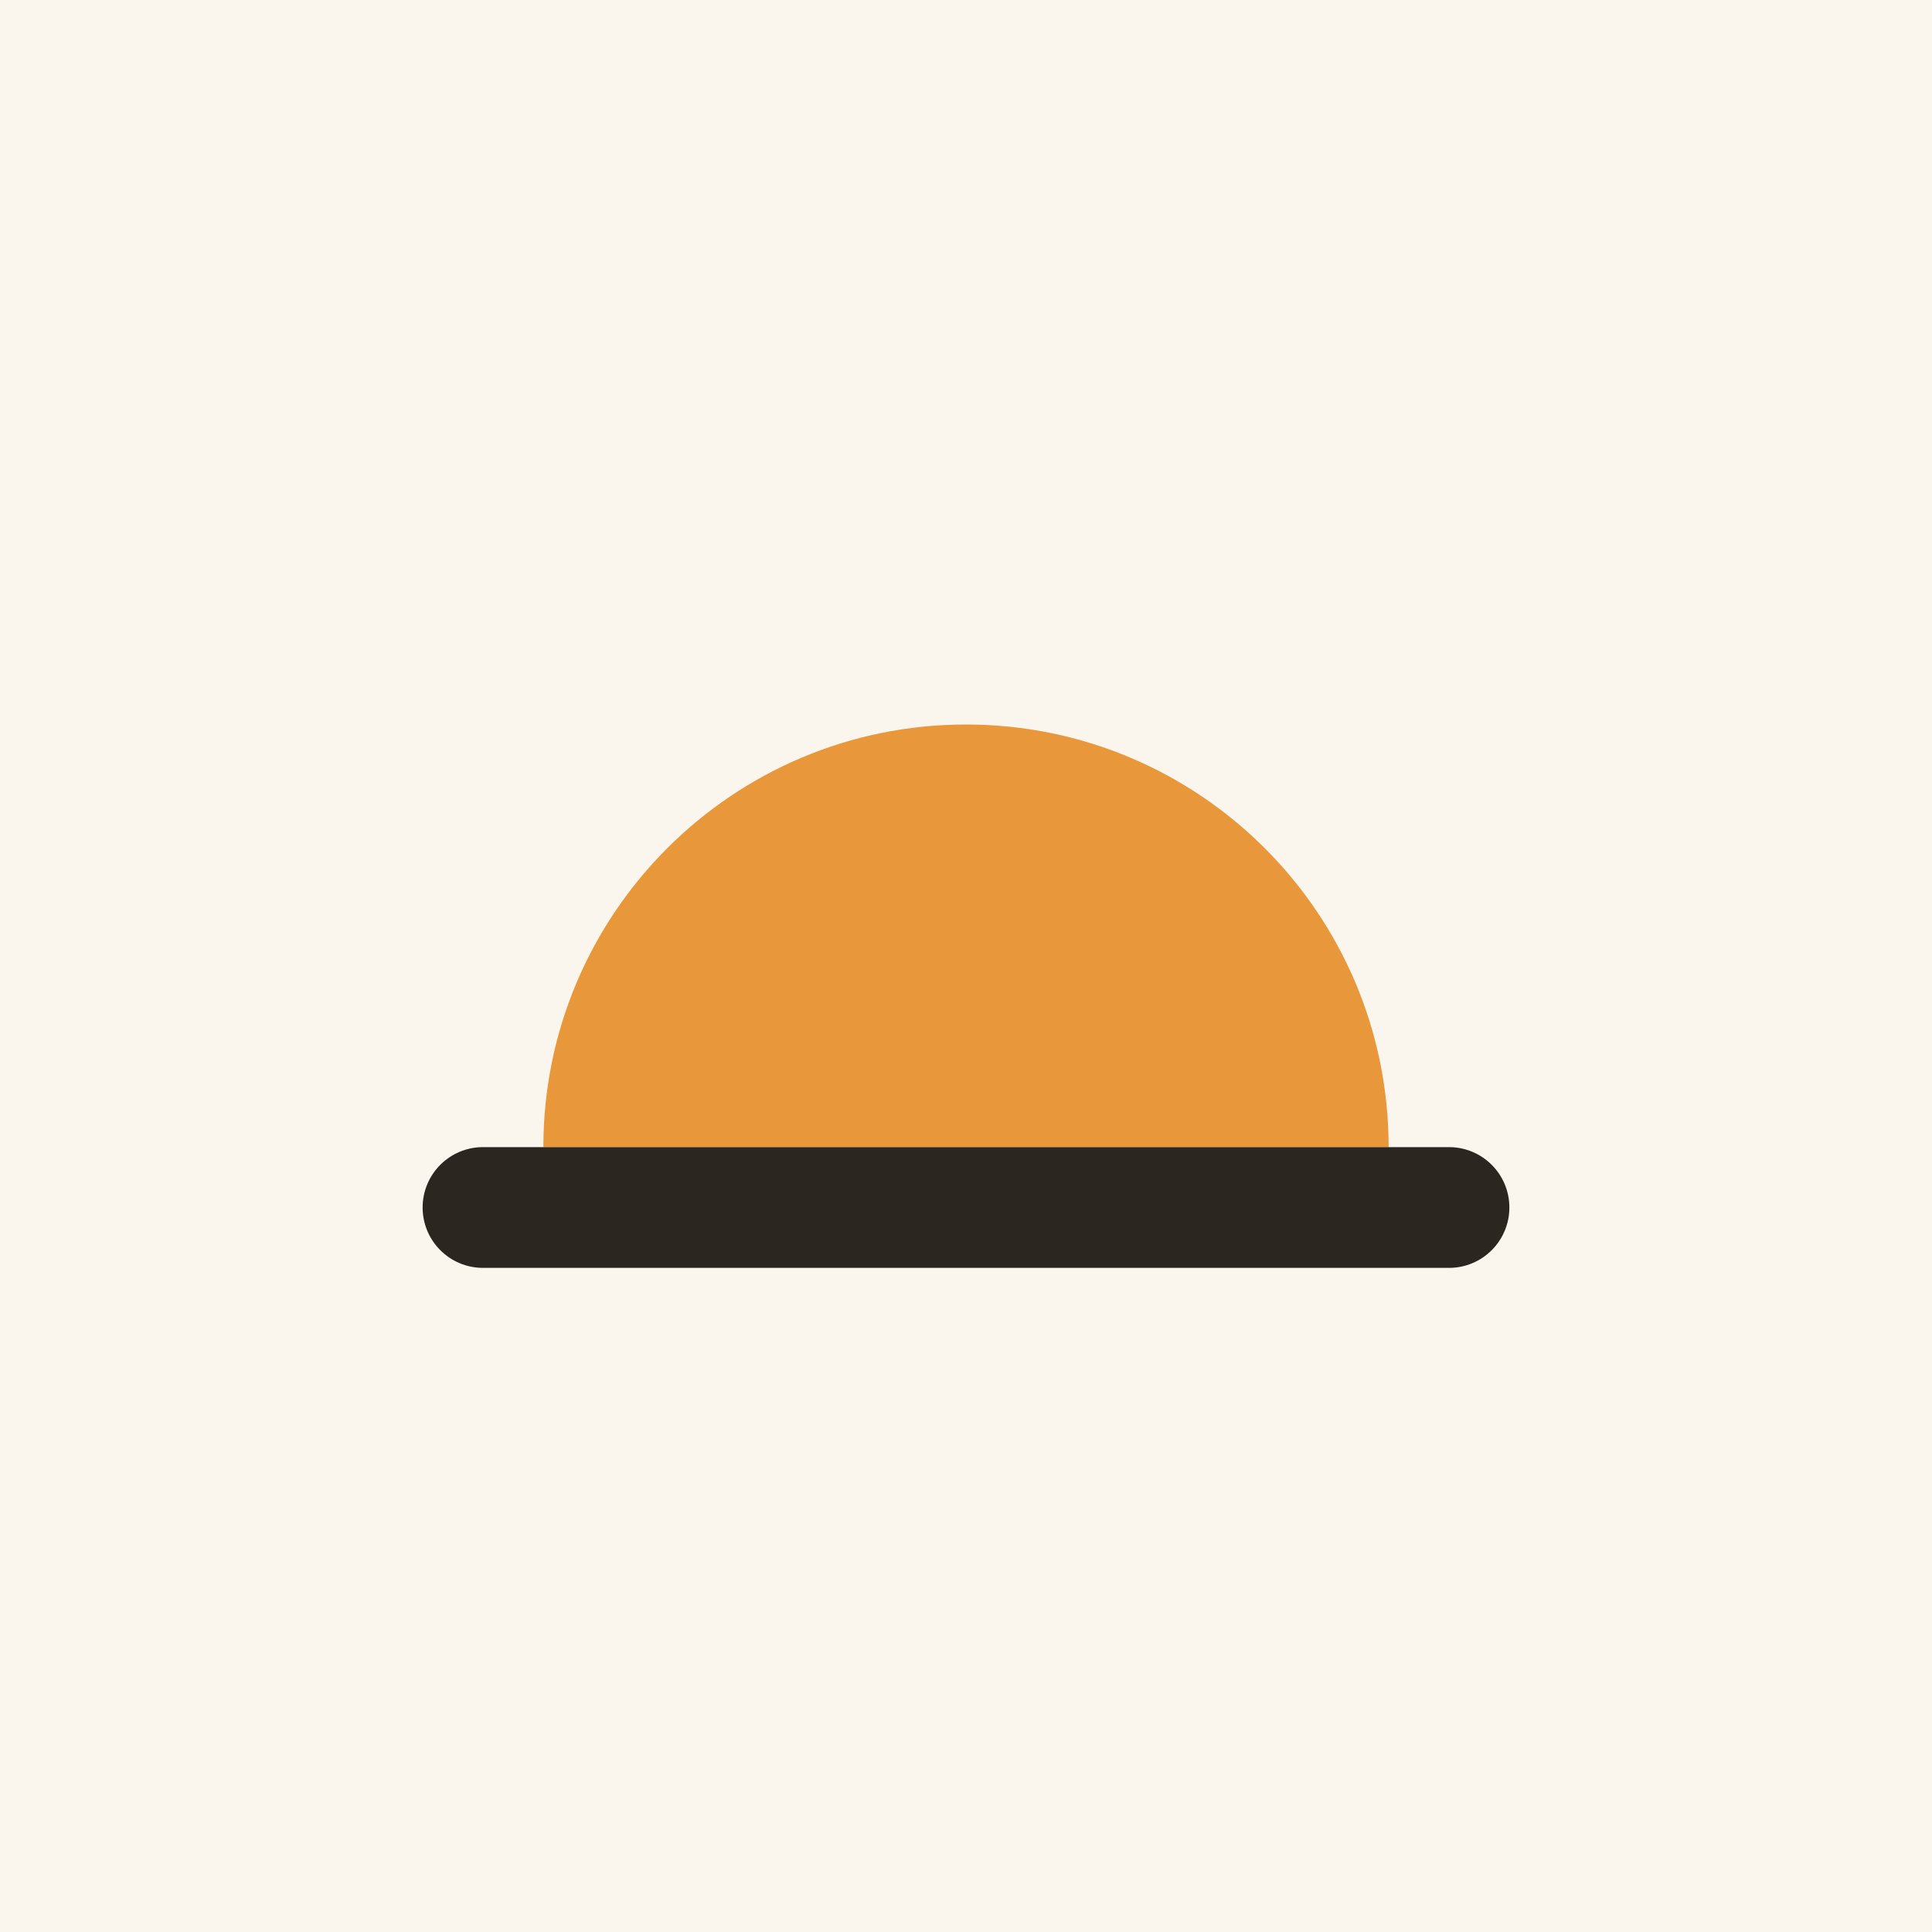
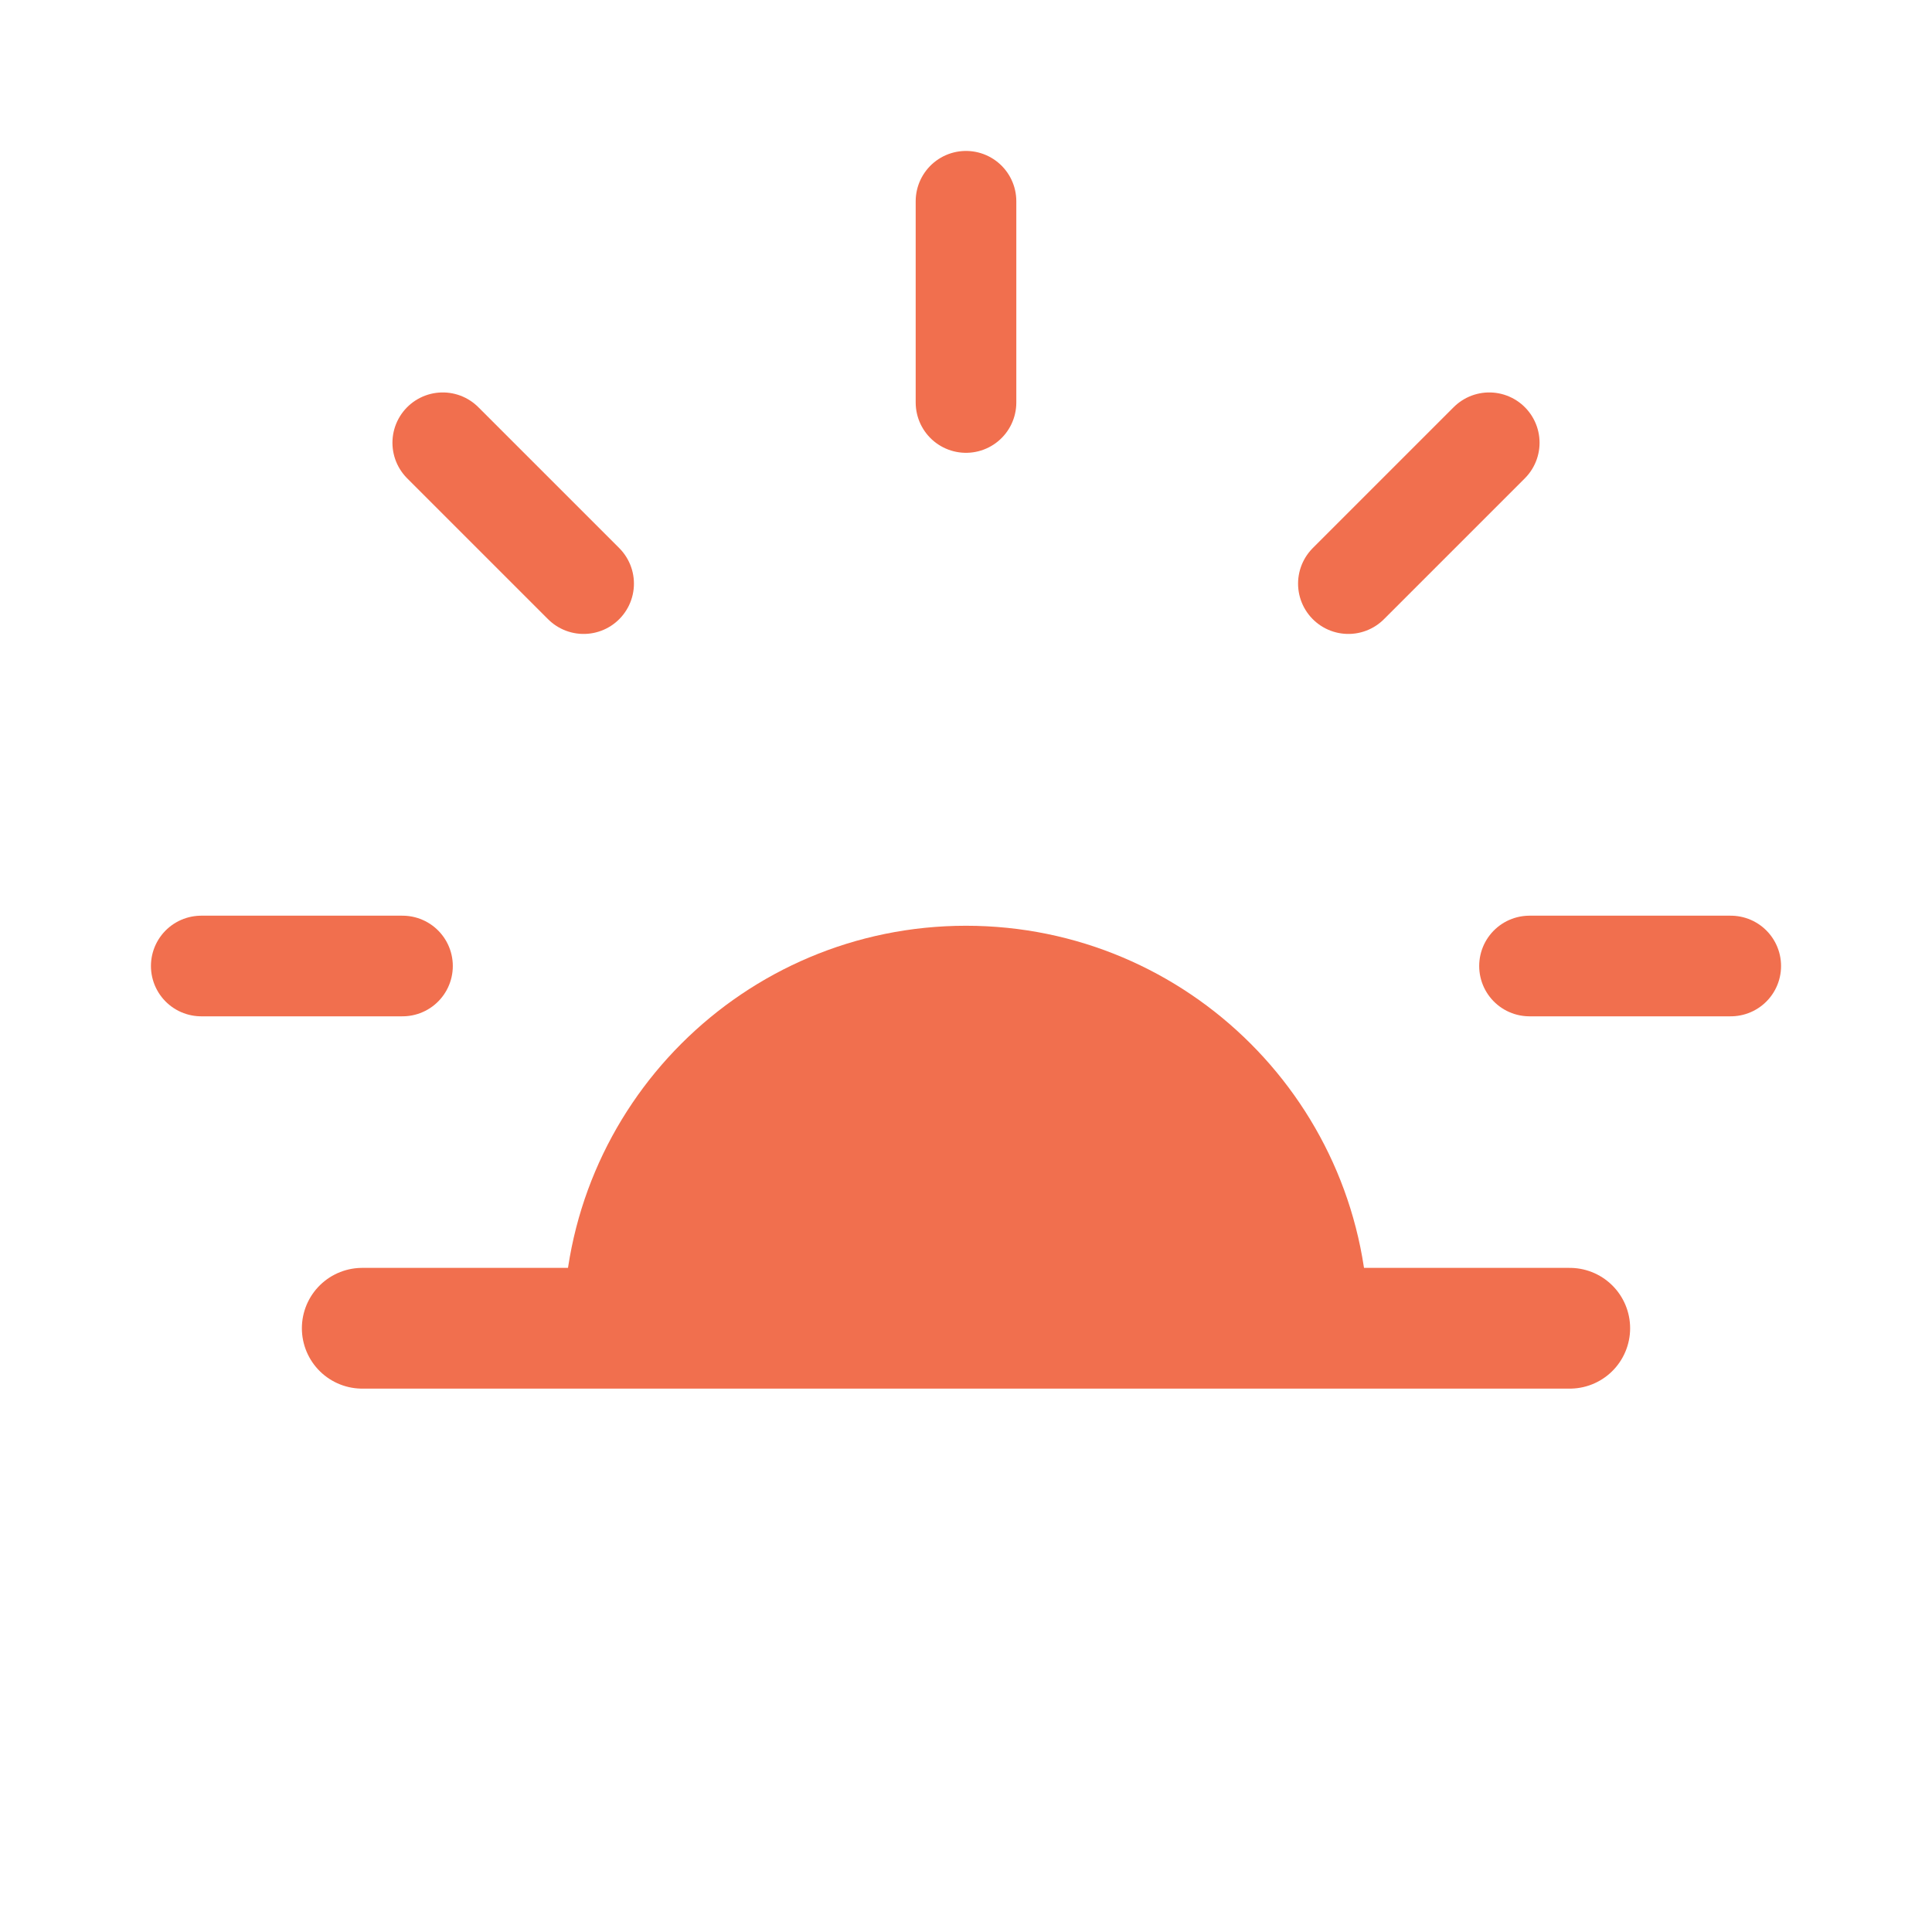
- <svg xmlns="http://www.w3.org/2000/svg" viewBox="0 0 32 32">
-   <rect width="32" height="32" fill="#faf6ee" />
-   <circle cx="16" cy="19" r="7" fill="#e8973a" />
-   <rect y="19" width="32" height="13" fill="#faf6ee" />
-   <rect x="7" y="19" width="18" height="2" rx="1" fill="#2b2620" />
+ <svg xmlns="http://www.w3.org/2000/svg" viewBox="0 0 48 48" fill="none">
+   <path d="M9 33h30" stroke="#f16f4e" stroke-width="3" stroke-linecap="round" />
+   <path d="M14 33a10 10 0 0 1 20 0" fill="#f16f4e" />
+   <path d="M24 5v5M11 11l3.5 3.5M37 11l-3.5 3.5M5 24h5M43 24h-5" stroke="#f16f4e" stroke-width="2.5" stroke-linecap="round" />
</svg>
